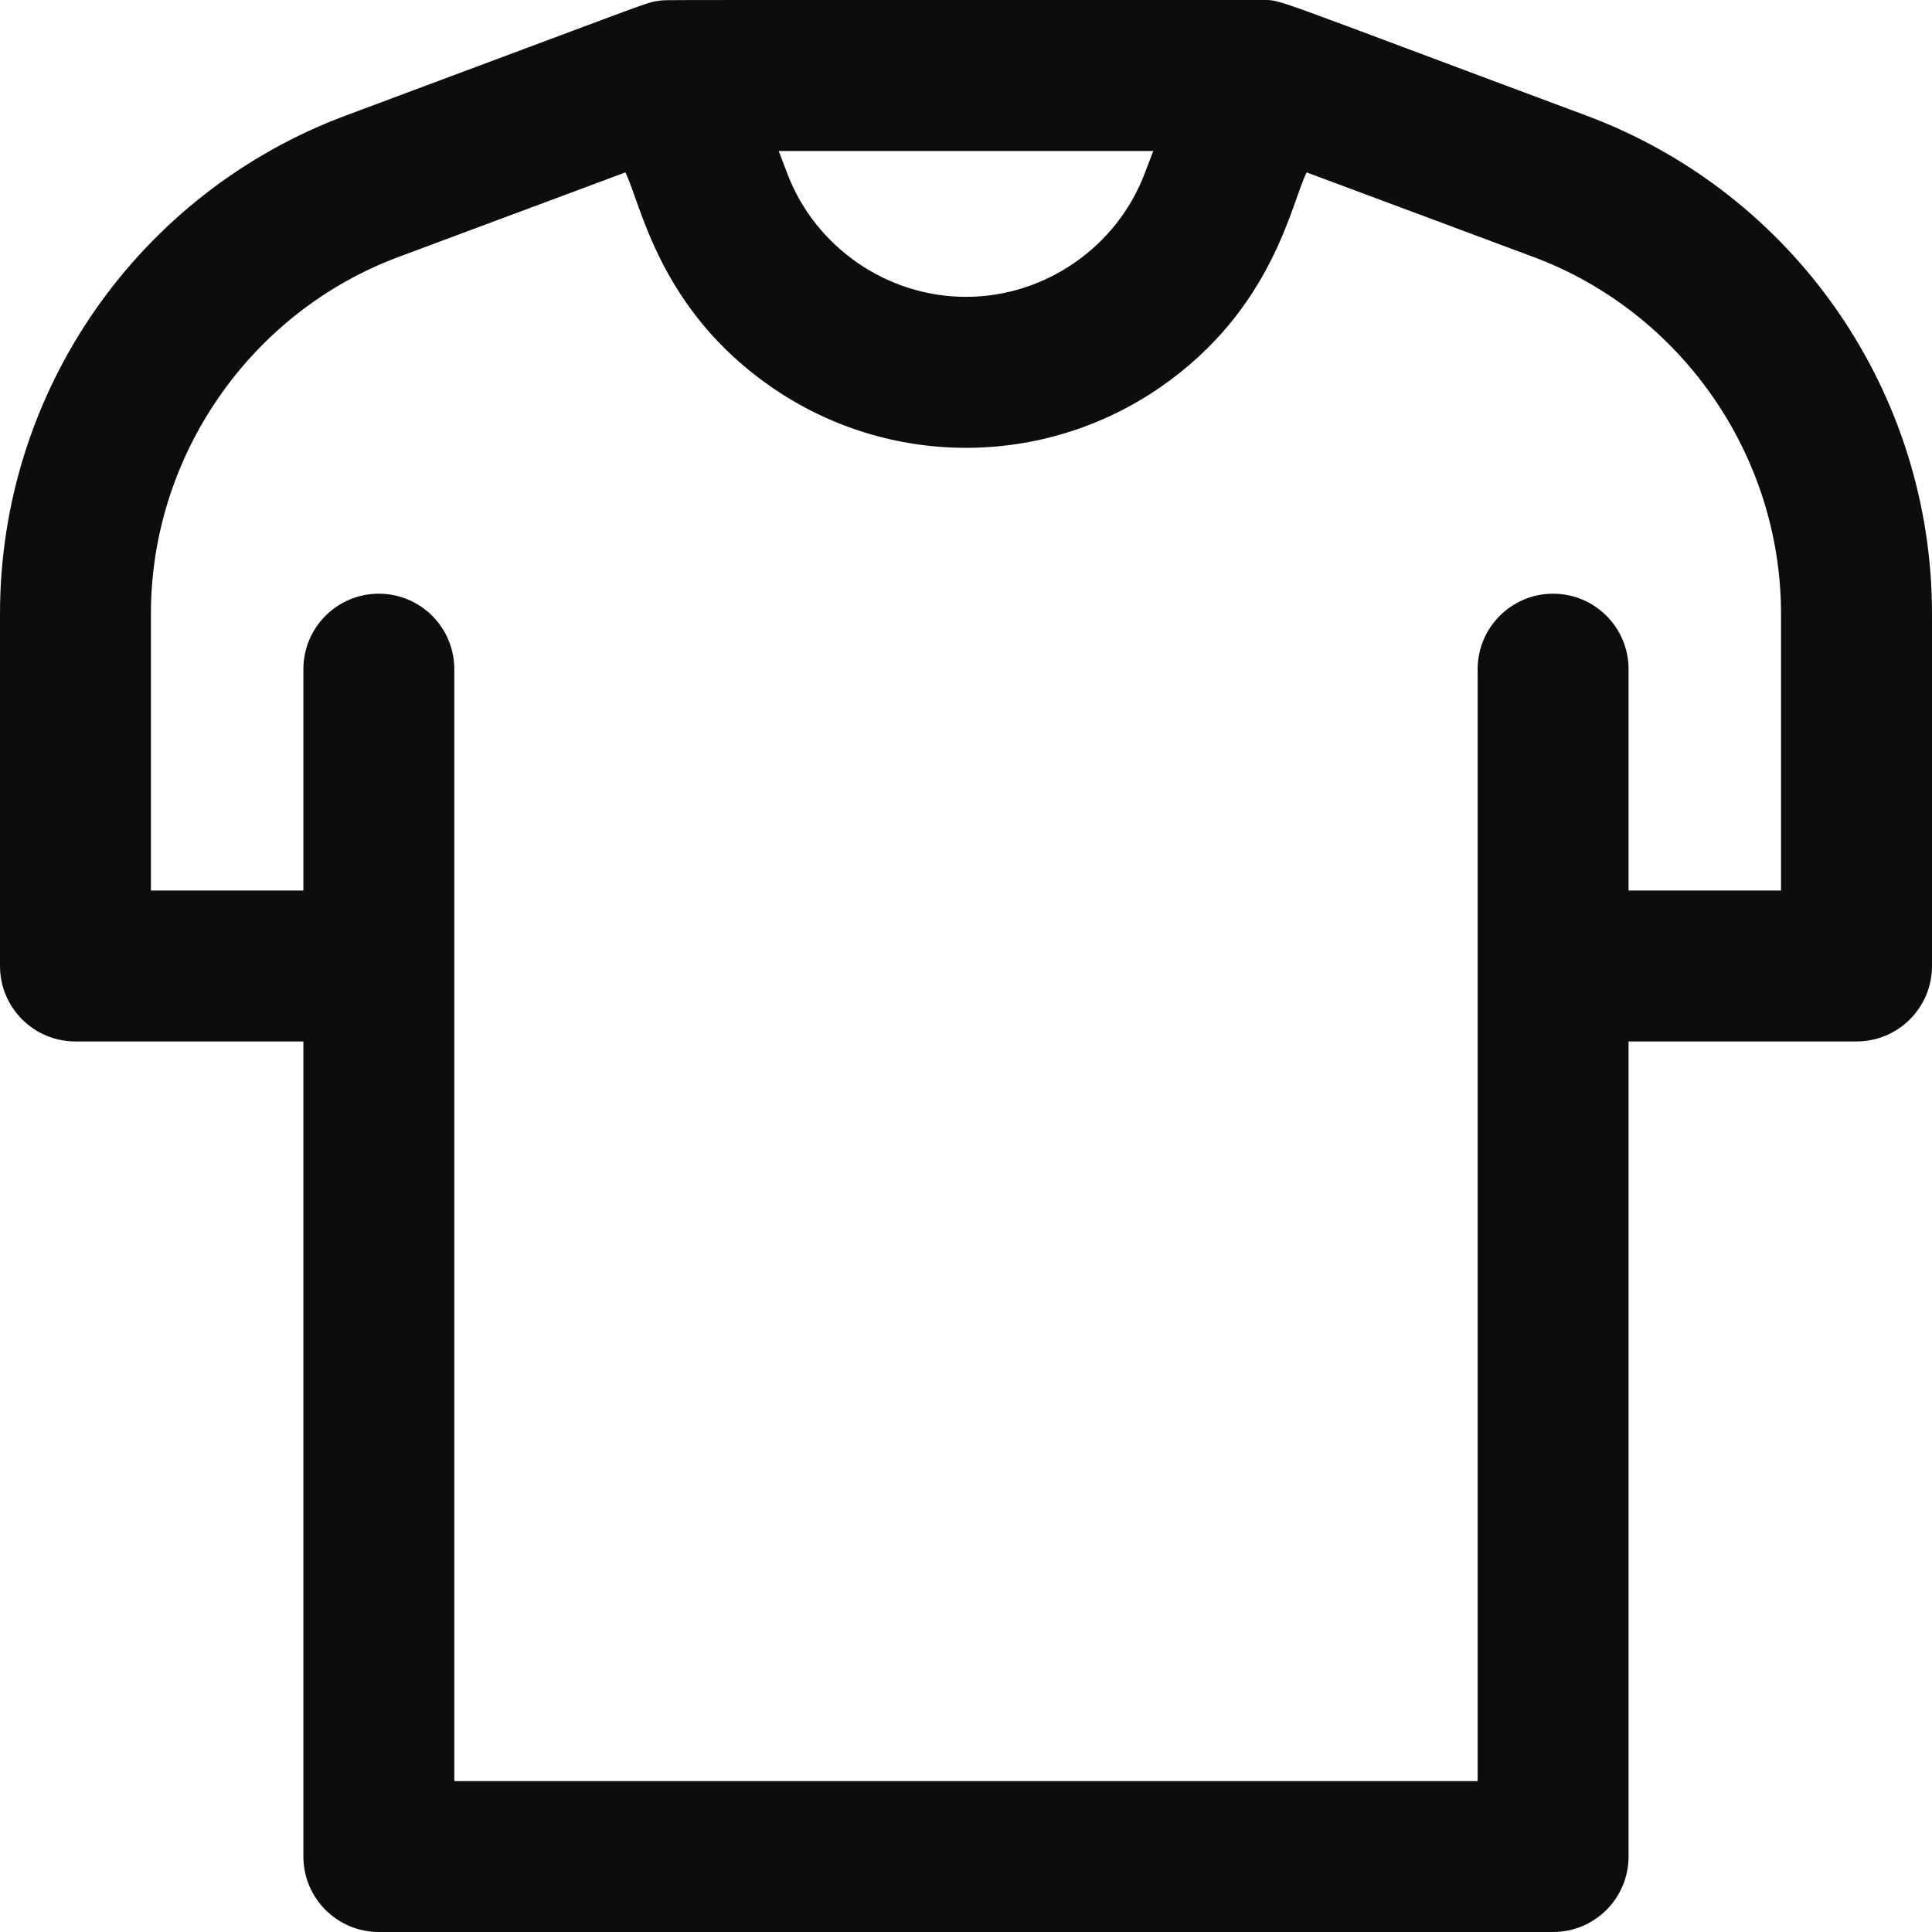
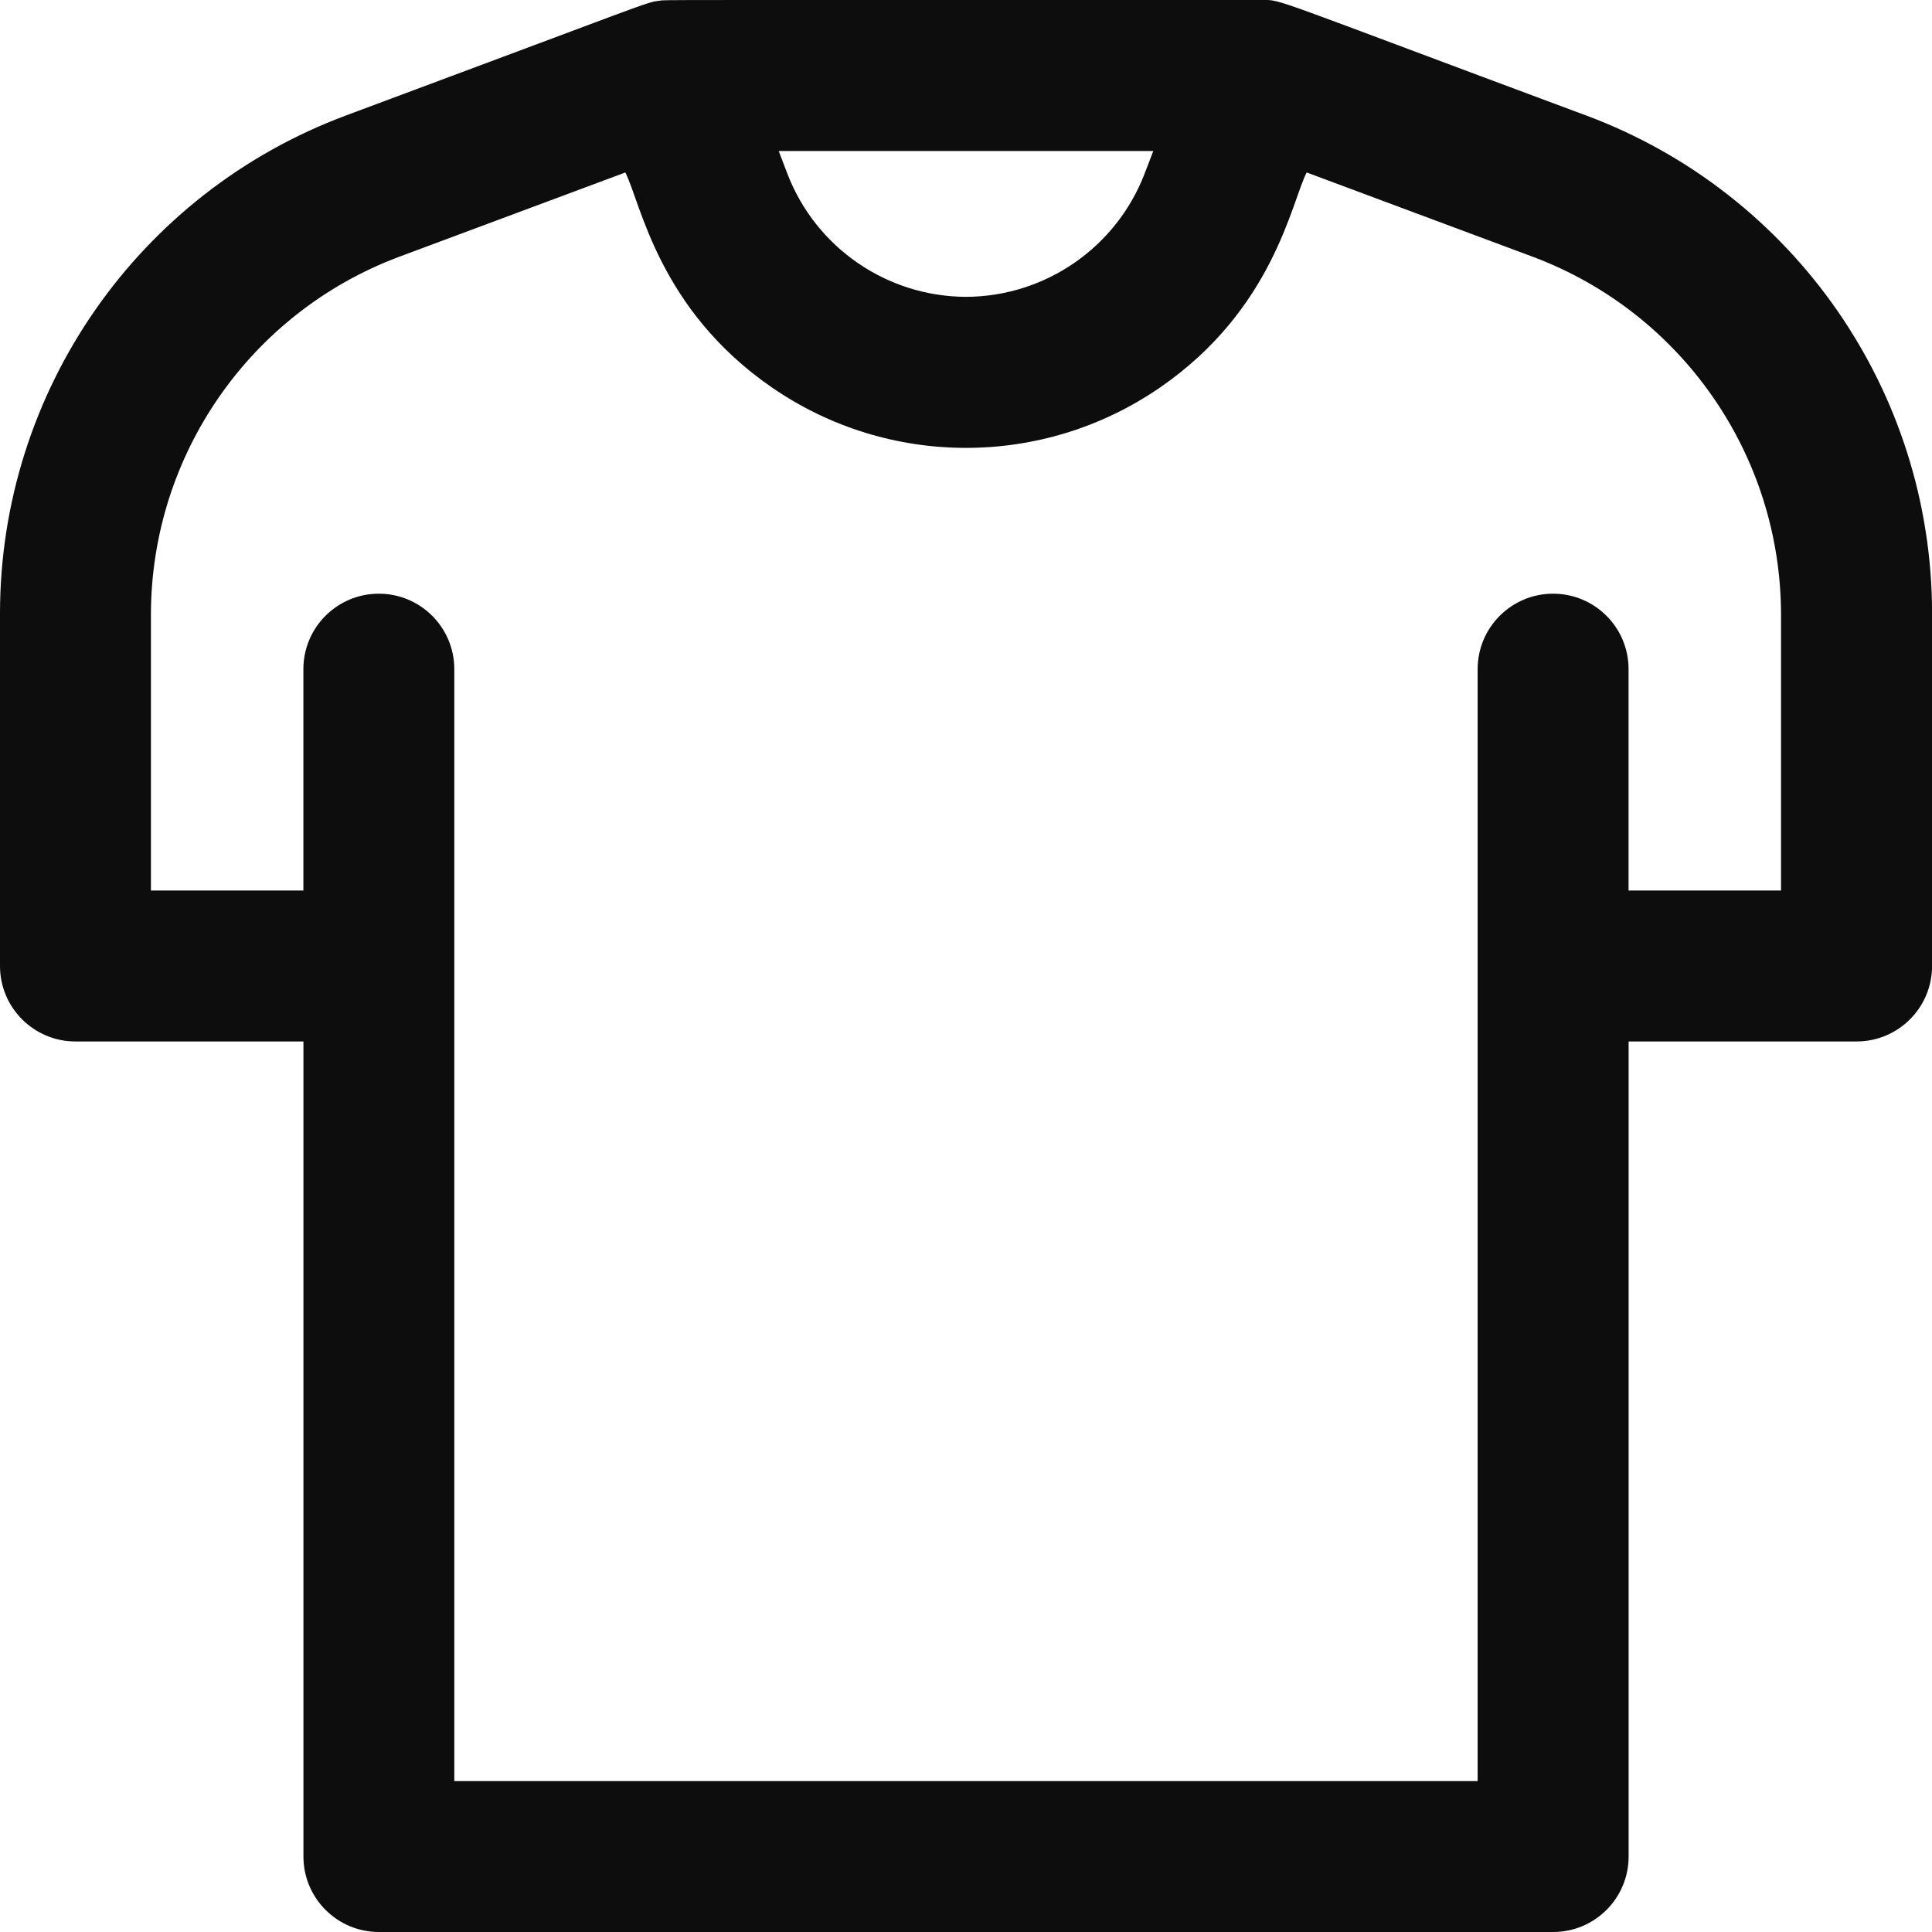
- <svg xmlns="http://www.w3.org/2000/svg" width="34" height="34" viewBox="0 0 34 34" fill="none">
-   <path d="M27.912 2.032C22.293 -0.06 22.563 0 22.224 0C11.093 0.002 11.747 -0.005 11.609 0.012C11.355 0.044 11.533 0.005 6.088 2.032C2.44 3.392 0 6.876 0 10.8V17C0 17.734 0.595 18.328 1.328 18.328H5.339V32.672C5.339 33.405 5.934 34 6.667 34H27.332C28.066 34 28.66 33.405 28.66 32.672V18.328H32.672C33.405 18.328 34 17.734 34 17V10.8C34 6.906 31.588 3.403 27.912 2.032ZM20.296 2.657L20.142 3.059C19.648 4.354 18.386 5.224 17 5.224C15.614 5.224 14.351 4.354 13.857 3.059L13.704 2.657H20.296ZM31.343 15.672H28.66V11.776C28.66 11.043 28.066 10.448 27.332 10.448C26.599 10.448 26.004 11.043 26.004 11.776V31.344H7.995V11.776C7.995 11.043 7.401 10.448 6.667 10.448C5.934 10.448 5.339 11.043 5.339 11.776V15.672H2.656V10.8C2.656 8.016 4.408 5.493 7.016 4.521L11.005 3.034C11.278 3.571 11.587 5.442 13.585 6.818C15.634 8.23 18.349 8.241 20.415 6.818C22.413 5.442 22.726 3.562 22.995 3.034L26.983 4.521C29.591 5.493 31.343 8.016 31.343 10.8V15.672H31.343Z" fill="#0D0D0D" />
+ <svg xmlns="http://www.w3.org/2000/svg" width="34" height="34" fill="none">
+   <path d="M27.912 2.032C22.292-.06 22.562 0 22.224 0 11.093.002 11.747-.005 11.609.012c-.254.032-.076-.007-5.52 2.02A9.353 9.353 0 000 10.8V17c0 .734.595 1.328 1.328 1.328H5.34v14.344c0 .733.595 1.328 1.328 1.328h20.665c.734 0 1.328-.595 1.328-1.328V18.328h4.012c.733 0 1.328-.594 1.328-1.328v-6.2a9.353 9.353 0 00-6.088-8.768zm-7.616.625l-.154.402A3.382 3.382 0 0117 5.224a3.382 3.382 0 01-3.143-2.165l-.153-.402h6.592zm11.047 13.015H28.66v-3.896a1.328 1.328 0 10-2.656 0v19.568H7.995V11.776a1.328 1.328 0 10-2.656 0v3.896H2.656V10.8a6.73 6.73 0 014.36-6.278l3.989-1.487c.273.537.582 2.408 2.58 3.784a6.017 6.017 0 006.83 0c1.998-1.376 2.31-3.256 2.58-3.784l3.988 1.487a6.73 6.73 0 014.36 6.279v4.872z" fill="#0D0D0D" />
</svg>
